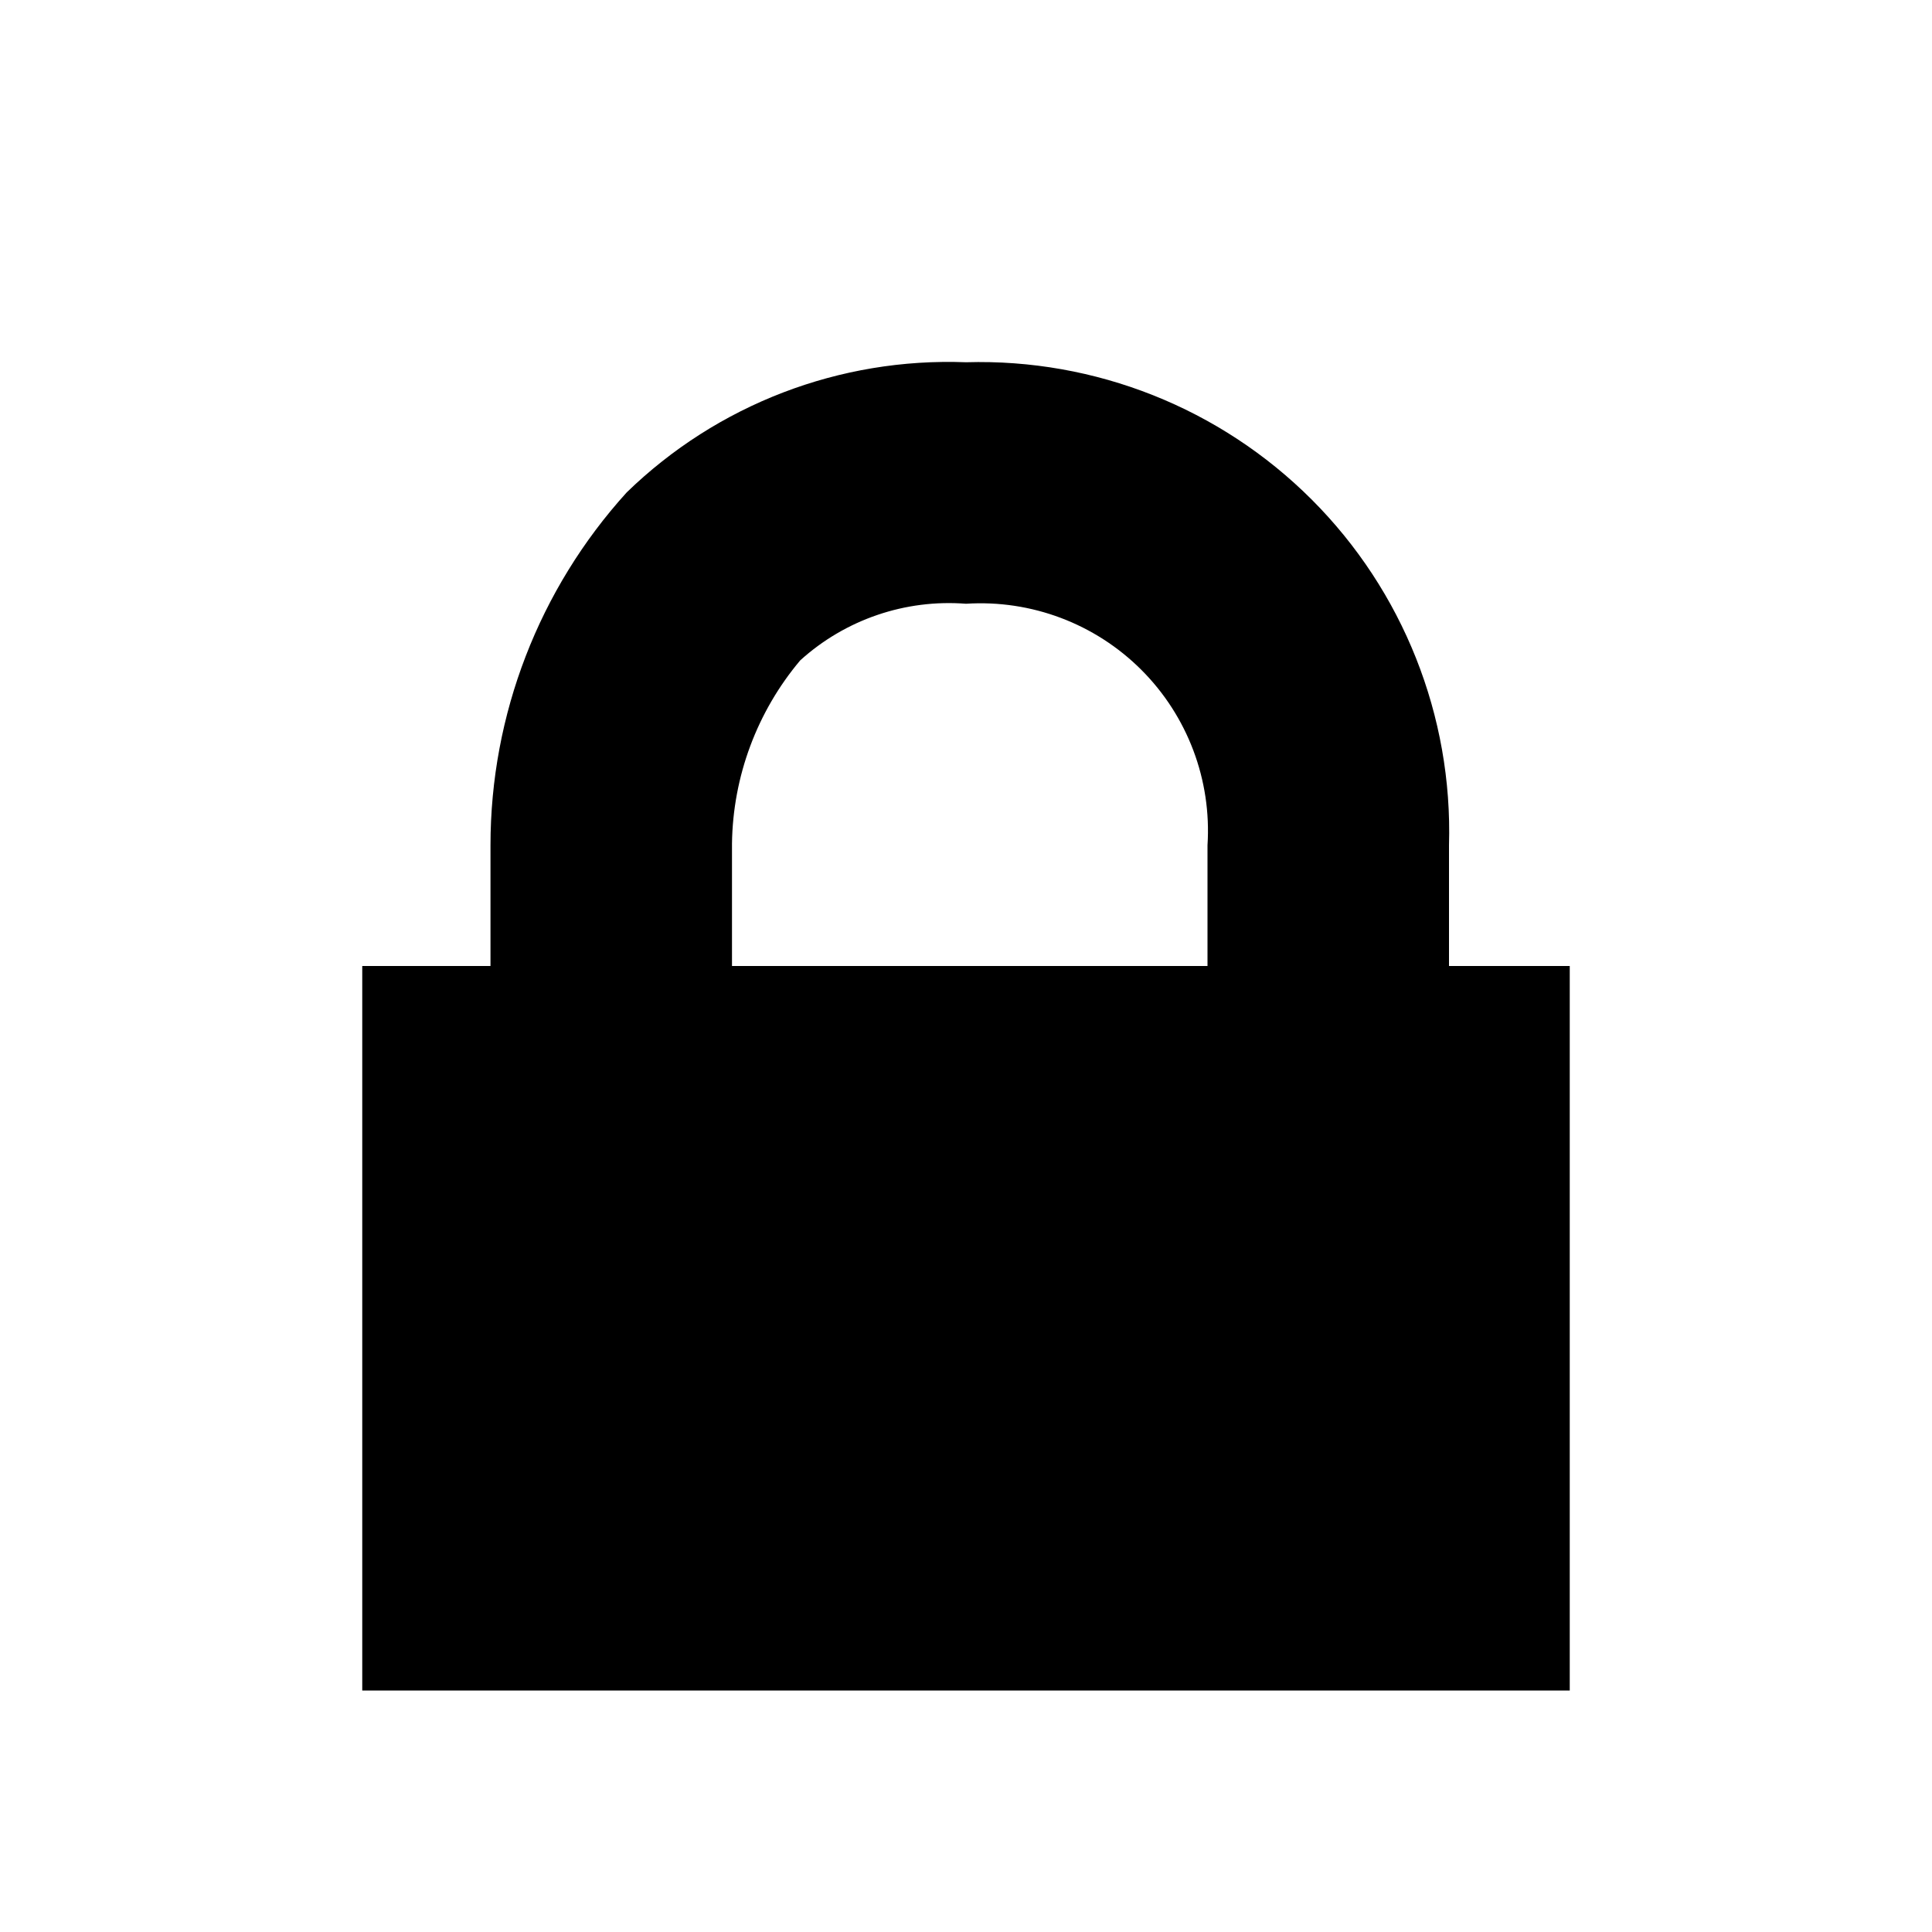
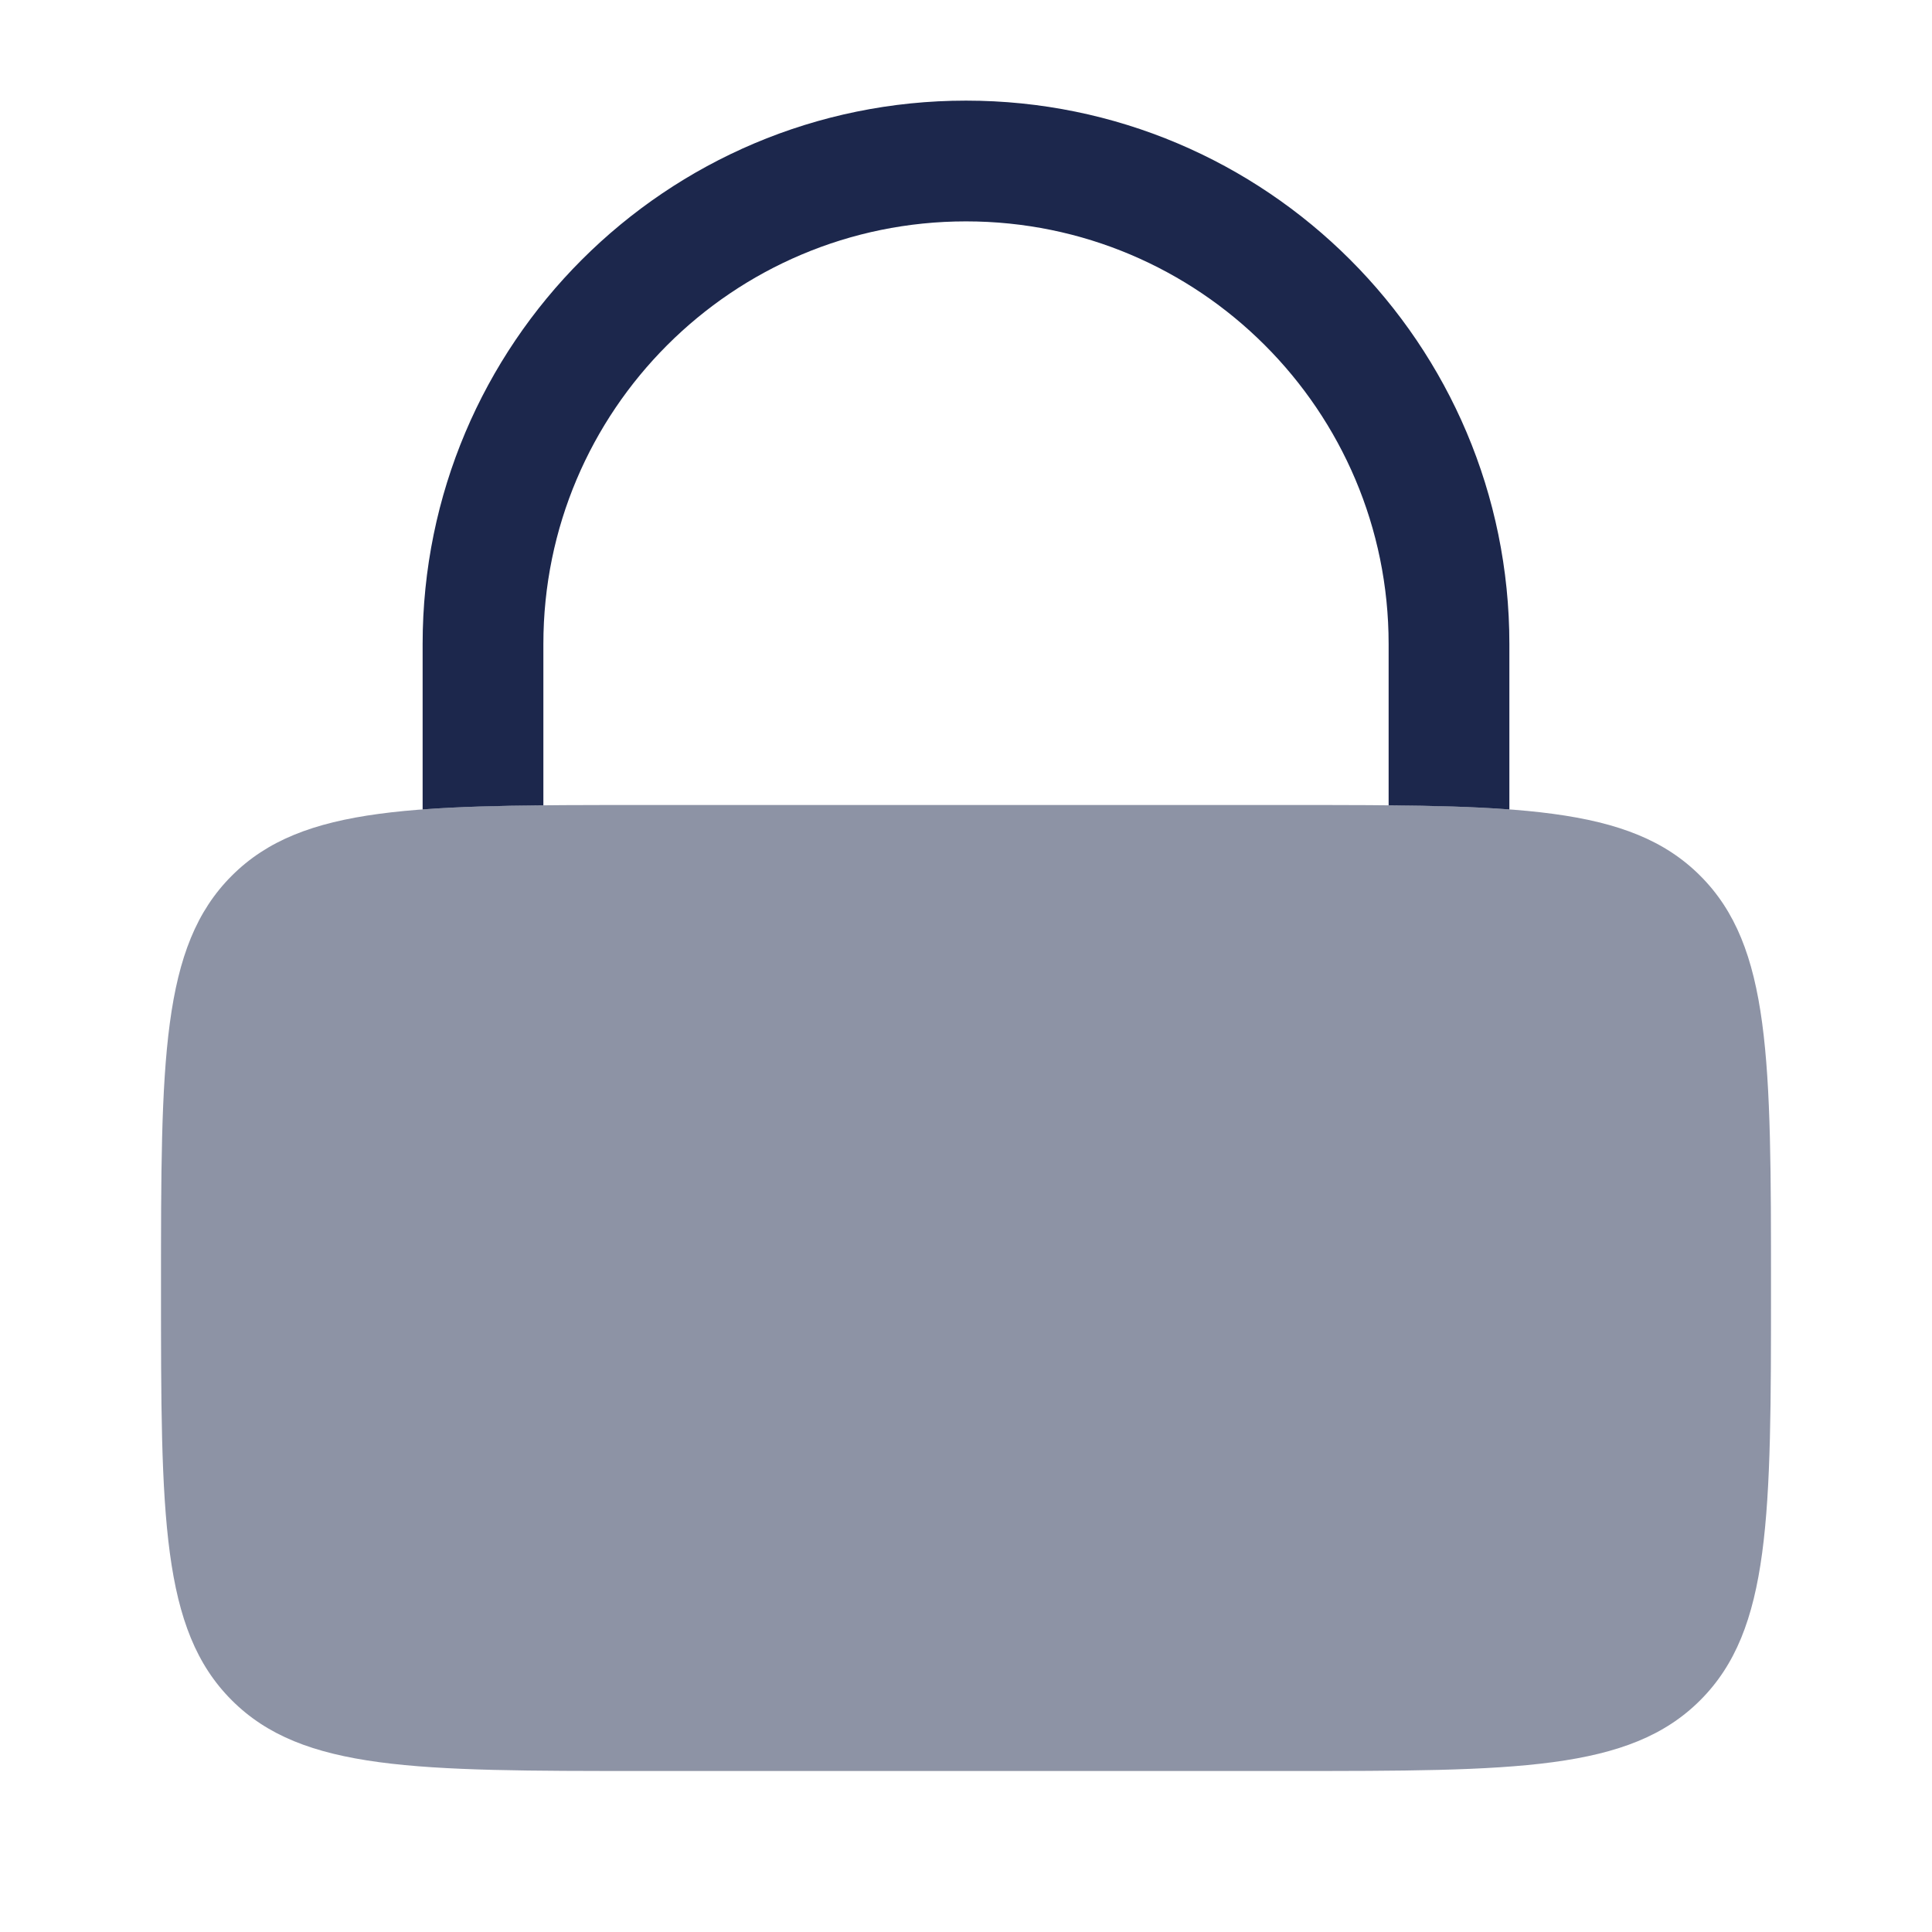
- <svg xmlns="http://www.w3.org/2000/svg" fill="#000000" height="800px" width="800px" id="Layer_1" data-name="Layer 1" viewBox="0 0 16 16">
-   <path class="cls-1" d="M12,8V7A3.888,3.888,0,0,0,8,3,3.822,3.822,0,0,0,5.19,4.078,4.349,4.349,0,0,0,4.062,7V8H3v6H13V8ZM6.062,6.986a2.407,2.407,0,0,1,.565-1.517A1.834,1.834,0,0,1,8,5a1.883,1.883,0,0,1,2,2V8H6.062Z" />
+ <svg xmlns="http://www.w3.org/2000/svg" width="800px" height="800px" viewBox="0 0 24 24" fill="none">
+   <path opacity="0.5" d="M2 16C2 13.172 2 11.757 2.879 10.879C3.757 10 5.172 10 8 10H16C18.828 10 20.243 10 21.121 10.879C22 11.757 22 13.172 22 16C22 18.828 22 20.243 21.121 21.121C20.243 22 18.828 22 16 22H8C5.172 22 3.757 22 2.879 21.121C2 20.243 2 18.828 2 16Z" fill="#1C274C" />
+   <path d="M6.75 8C6.75 5.101 9.101 2.75 12 2.75C14.899 2.75 17.25 5.101 17.25 8V10.004C17.817 10.009 18.314 10.022 18.75 10.055V8C18.75 4.272 15.728 1.25 12 1.25C8.272 1.25 5.25 4.272 5.25 8V10.055C5.687 10.022 6.183 10.009 6.75 10.004V8Z" fill="#1C274C" />
</svg>
